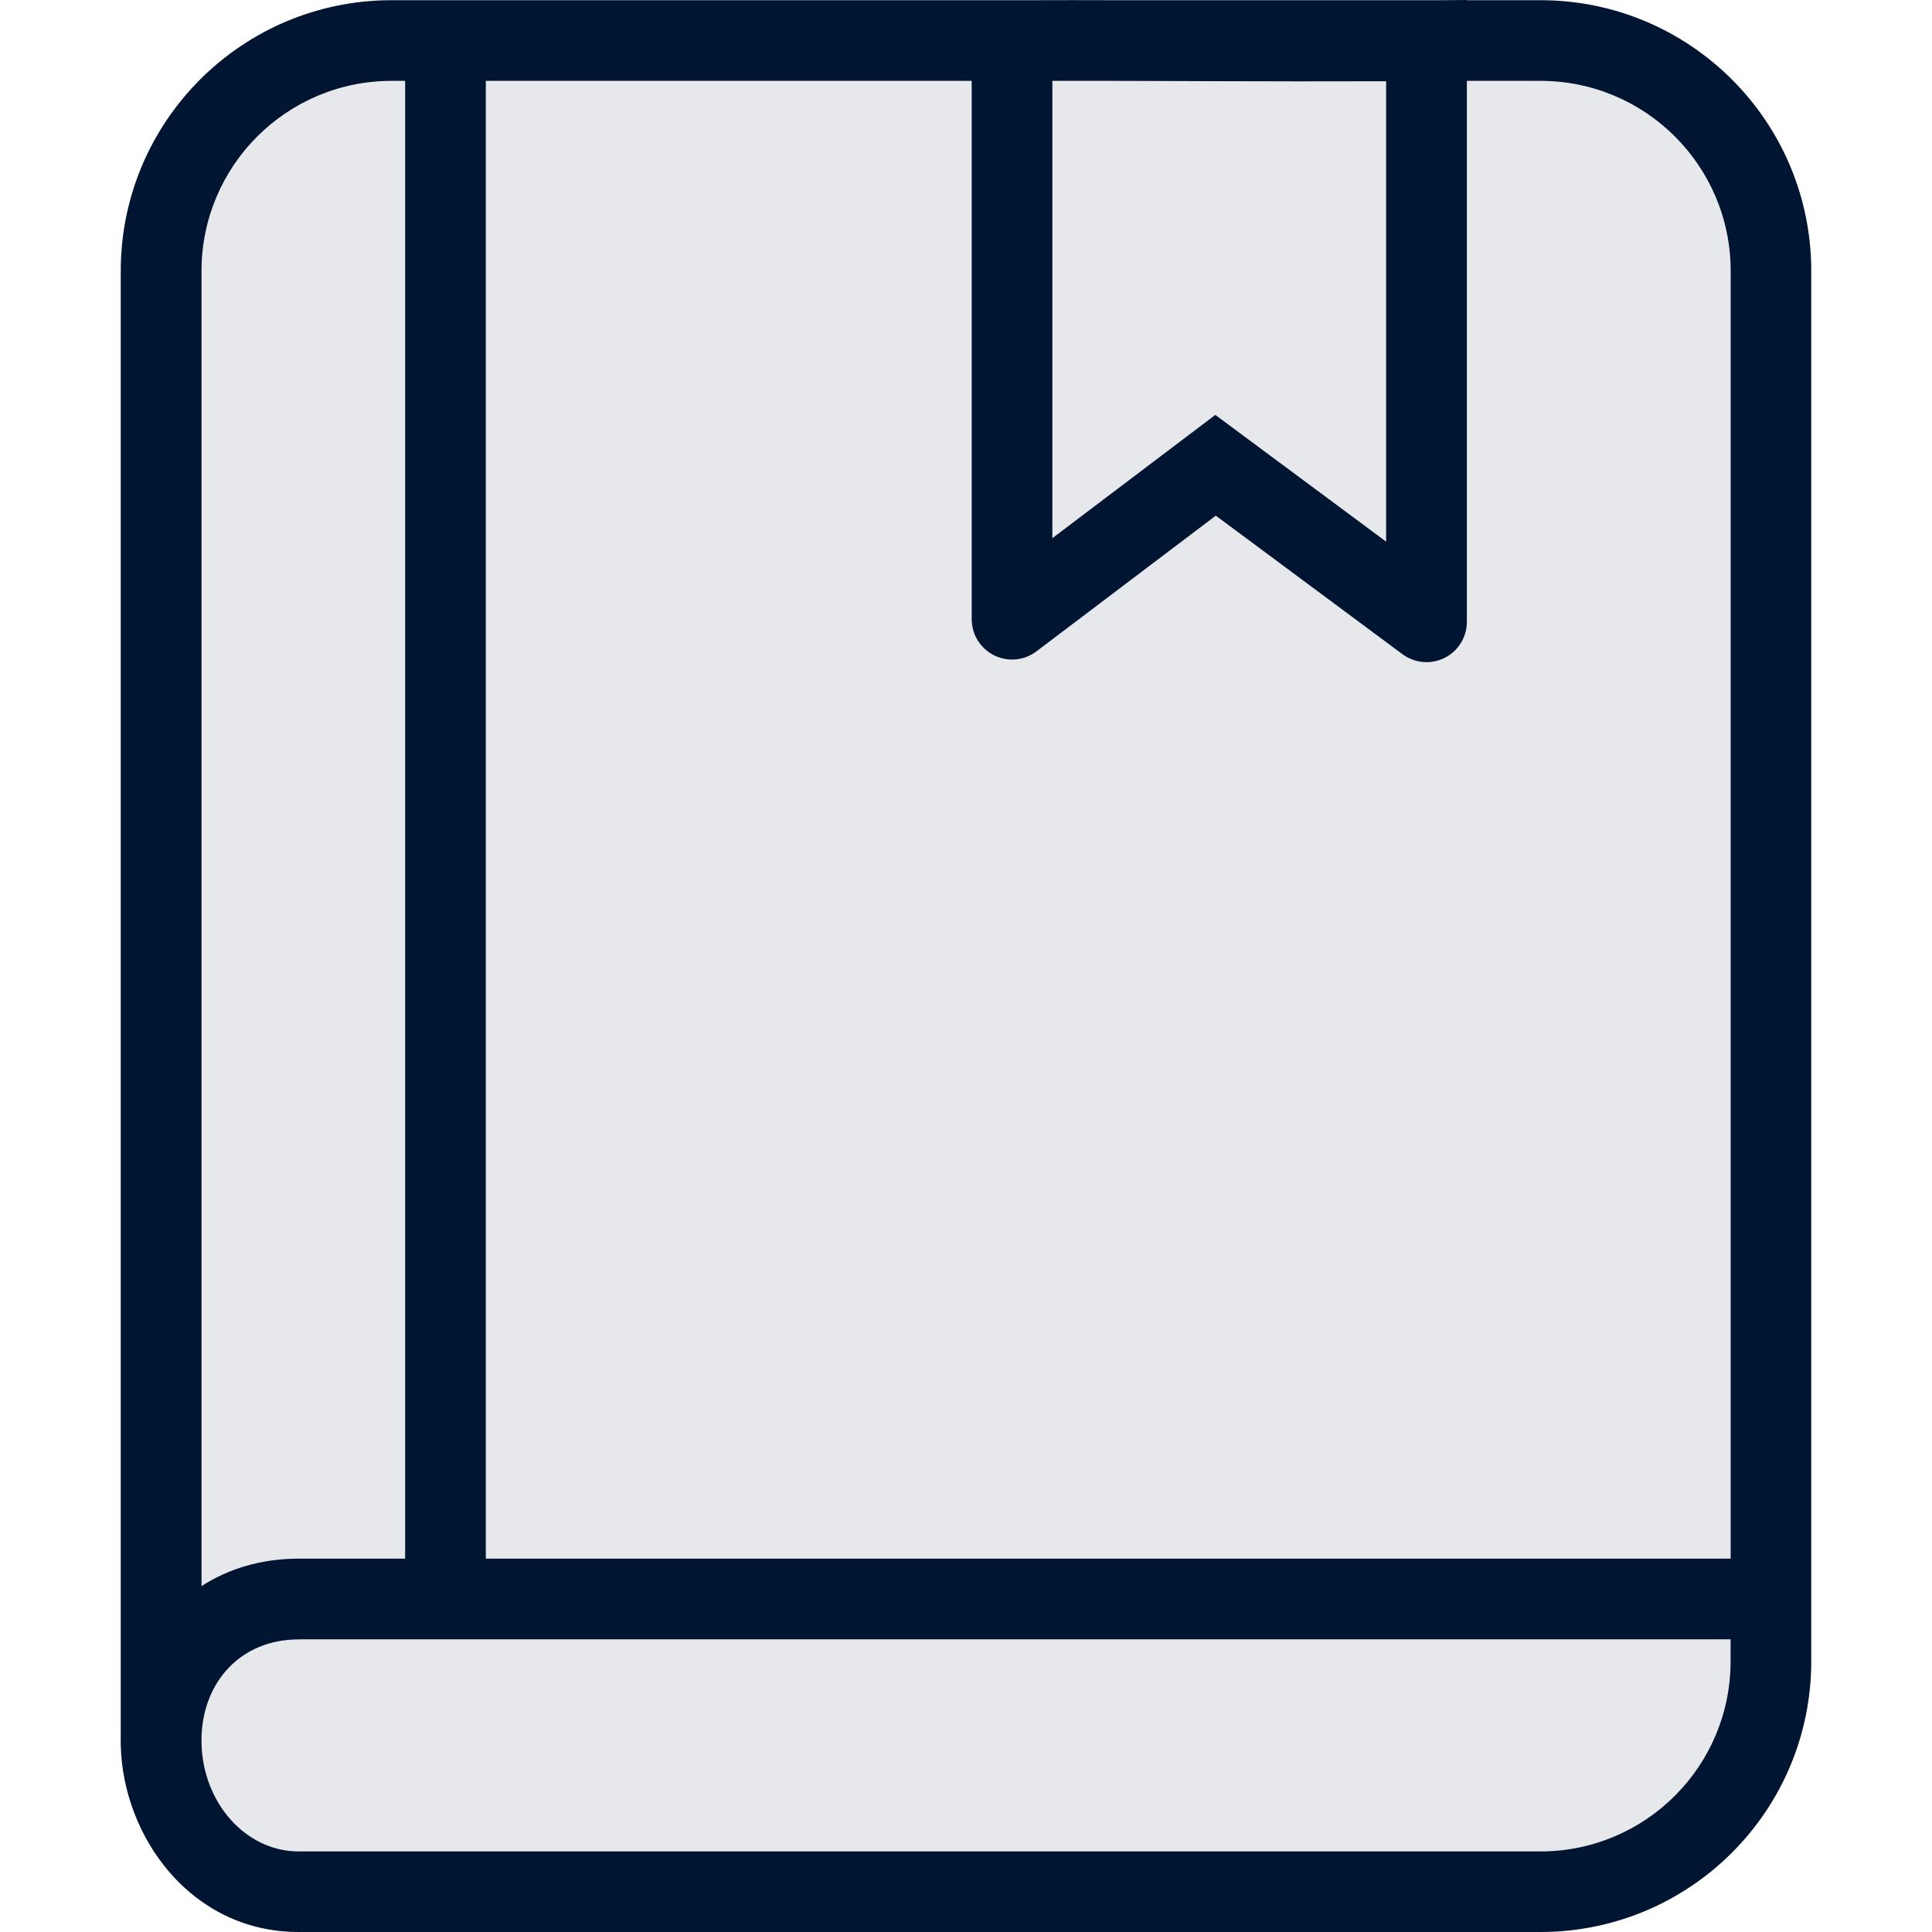
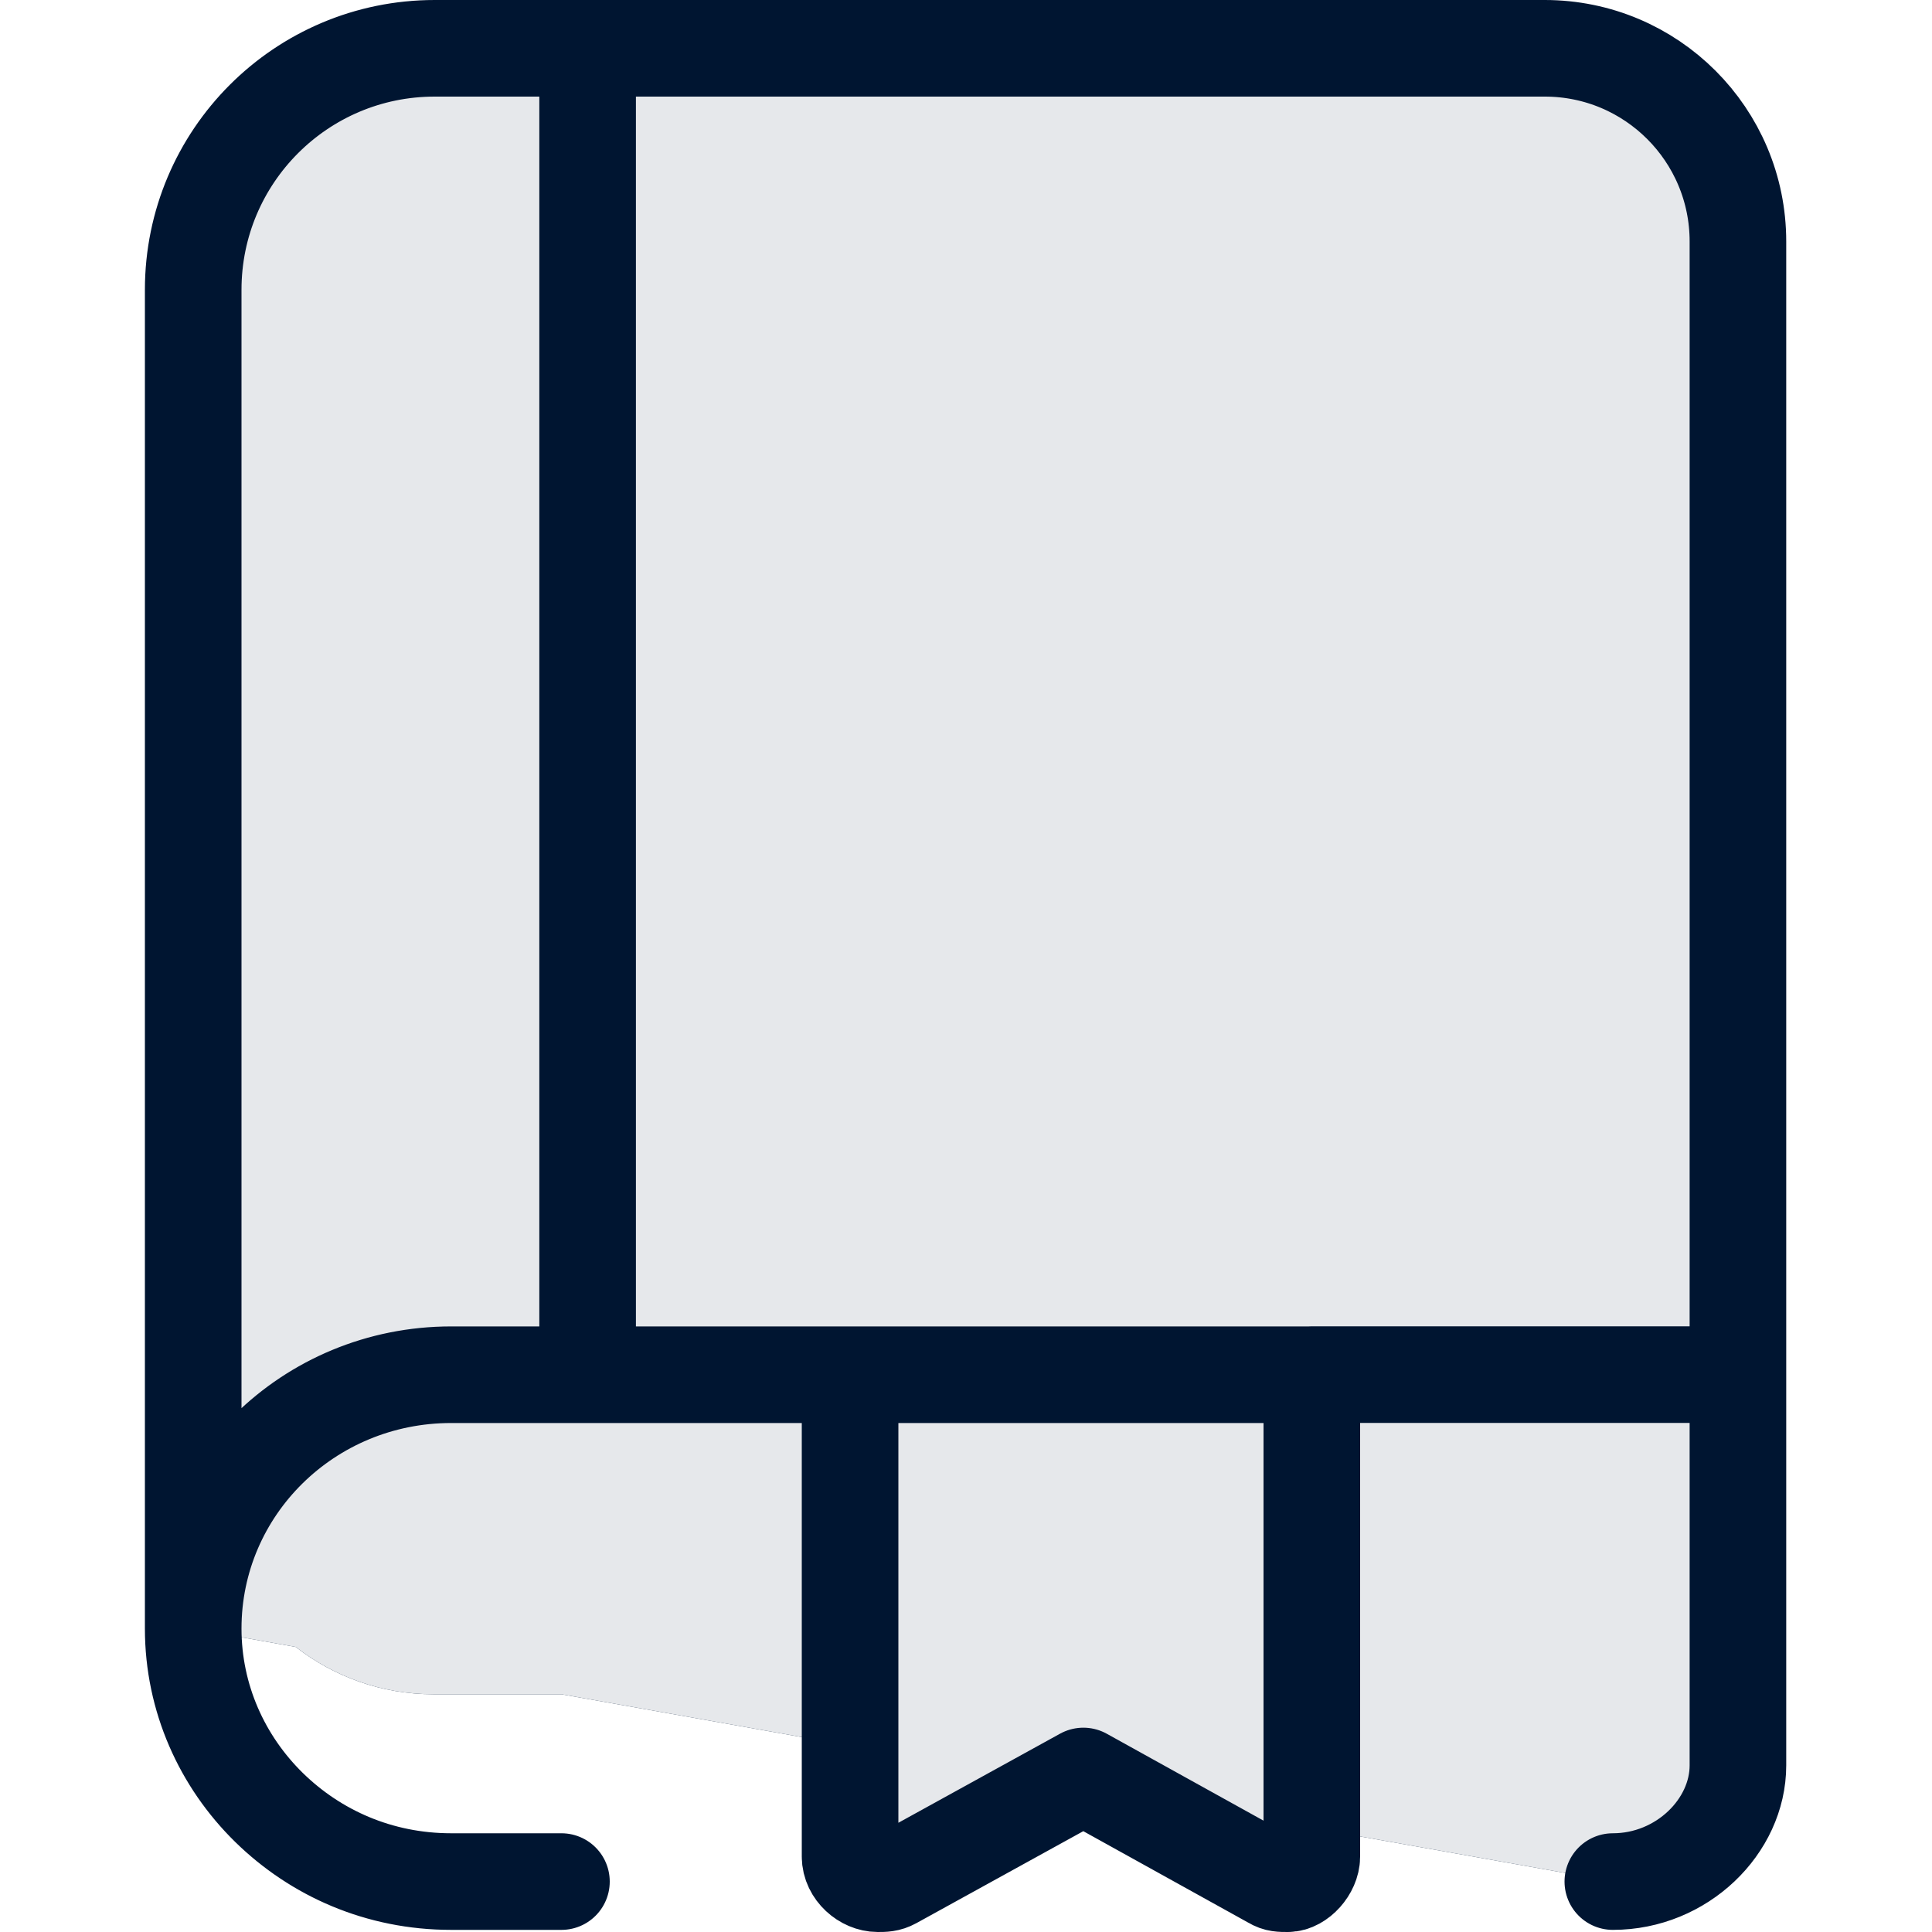
- <svg xmlns="http://www.w3.org/2000/svg" id="Icon" viewBox="0 0 20 20">
-   <path id="Solid_Fill" d="M11.072,.419h4.873c1.318,0,2.386,1.068,2.386,2.385v14.392c0,1.317-1.068,2.385-2.386,2.385H3.091c-.828,0-1.404-.74-1.423-1.526-.001-.028-.001-.055,0-.082V2.804C1.667,1.487,2.736,.419,4.054,.419h7.018Z" fill="#001531" fill-rule="evenodd" />
-   <path id="Opacity_Fill" d="M11.072,.419h4.873c1.318,0,2.386,1.068,2.386,2.385v14.392c0,1.317-1.068,2.385-2.386,2.385H3.091c-.828,0-1.404-.74-1.423-1.526-.001-.028-.001-.055,0-.082V2.804C1.667,1.487,2.736,.419,4.054,.419h7.018Z" fill="rgba(255,255,255,.9)" fill-rule="evenodd" />
-   <path id="Outline" d="M15.184,.002v-.002l-.268,.002h-3.404c-.288-.001-.556-.001-.79,0H4.054C2.506,.002,1.25,1.257,1.25,2.805v15.165c-.001,.032-.001,.065,0,.097,.023,.953,.731,1.933,1.841,1.933H15.946c1.549,0,2.804-1.255,2.804-2.803V2.805C18.75,1.257,17.495,.002,15.946,.002h-.762Zm-4.29,.835h.618c.237,0,.488,.001,.747,.002h0l.229,.001c.623,.002,1.275,.003,1.861,.001V5.607l-1.768-1.312-1.687,1.276V.837Zm-.835,0V6.41c0,.158,.09,.303,.232,.374,.142,.07,.311,.055,.438-.041l1.857-1.405,1.932,1.434c.127,.094,.296,.109,.437,.038,.141-.071,.23-.215,.23-.373V.837h.762c1.087,0,1.969,.881,1.969,1.968v13.33H5.029V.837h5.03ZM2.086,2.805c0-1.087,.881-1.968,1.969-1.968h.139v15.298h-1.102c-.39,0-.729,.106-1.006,.284V2.805Zm1.006,14.165h14.823v.228c0,1.087-.881,1.968-1.969,1.968H3.092c-.544,0-.989-.496-1.006-1.114v-.071c.016-.568,.404-1.01,1.006-1.01Z" fill="#001531" fill-rule="evenodd" />
+ <svg xmlns="http://www.w3.org/2000/svg" id="Layer_1" viewBox="0 0 20 20">
+   <path d="M16.704,19.478c.716,0,1.296-.56,1.296-1.261l-.009-3.986-0-12.223c0-.641-.869-1.506-1.471-1.506H4.777c-1.538,0-2.776,1.224-2.776,2.733v13.625l1.06.189c.394.307.889.49,1.427.49h1.324l2.986.532v1.142c0,.161.136.285.3.285.048,0,.096-.009.135-.029l1.819-.997.456.081,1.643.906c.146.085.319.029.397-.105.029-.047.039-.095.039-.142v-.289l3.118.555Z" fill="#001531" stroke-width="0" />
+   <path d="M16.704,19.478c.716,0,1.296-.56,1.296-1.261l-.009-3.986-0-12.223c0-.641-.869-1.506-1.471-1.506H4.777c-1.538,0-2.776,1.224-2.776,2.733v13.625l1.06.189c.394.307.889.49,1.427.49h1.324l2.986.532v1.142c0,.161.136.285.3.285.048,0,.096-.009.135-.029l1.819-.997.456.081,1.643.906c.146.085.319.029.397-.105.029-.047.039-.095.039-.142v-.289l3.118.555Z" fill="rgba(255,255,255,.9)" stroke-width="0" />
+   <path d="M17.991,14.23V2.5c0-1.105-.895-2-2-2H6.083M17.991,14.23v4.045c0,.631-.58,1.203-1.295,1.203M17.991,14.23l-4.411 0M6.083,14.231h-1.412c-1.48,0-2.671,1.176-2.671,2.628M6.083,14.231V.5M6.083,14.231l2.717-0M2,16.859c0,.721.3,1.376.784,1.851.484.474,1.141.768,1.887.768h1.141M2,16.859V3c0-1.381,1.119-2.5,2.5-2.5h1.583M8.8,14.231v4.988c0,.156.149.281.286.281.064,0,.105,0,.16-.03l1.969-1.085,1.957,1.085c.049.03.088.03.158.03.117,0,.25-.146.25-.281v-4.988M8.8,14.231l4.78-0" fill="none" stroke="#001531" stroke-linecap="round" stroke-linejoin="round" />
</svg>
